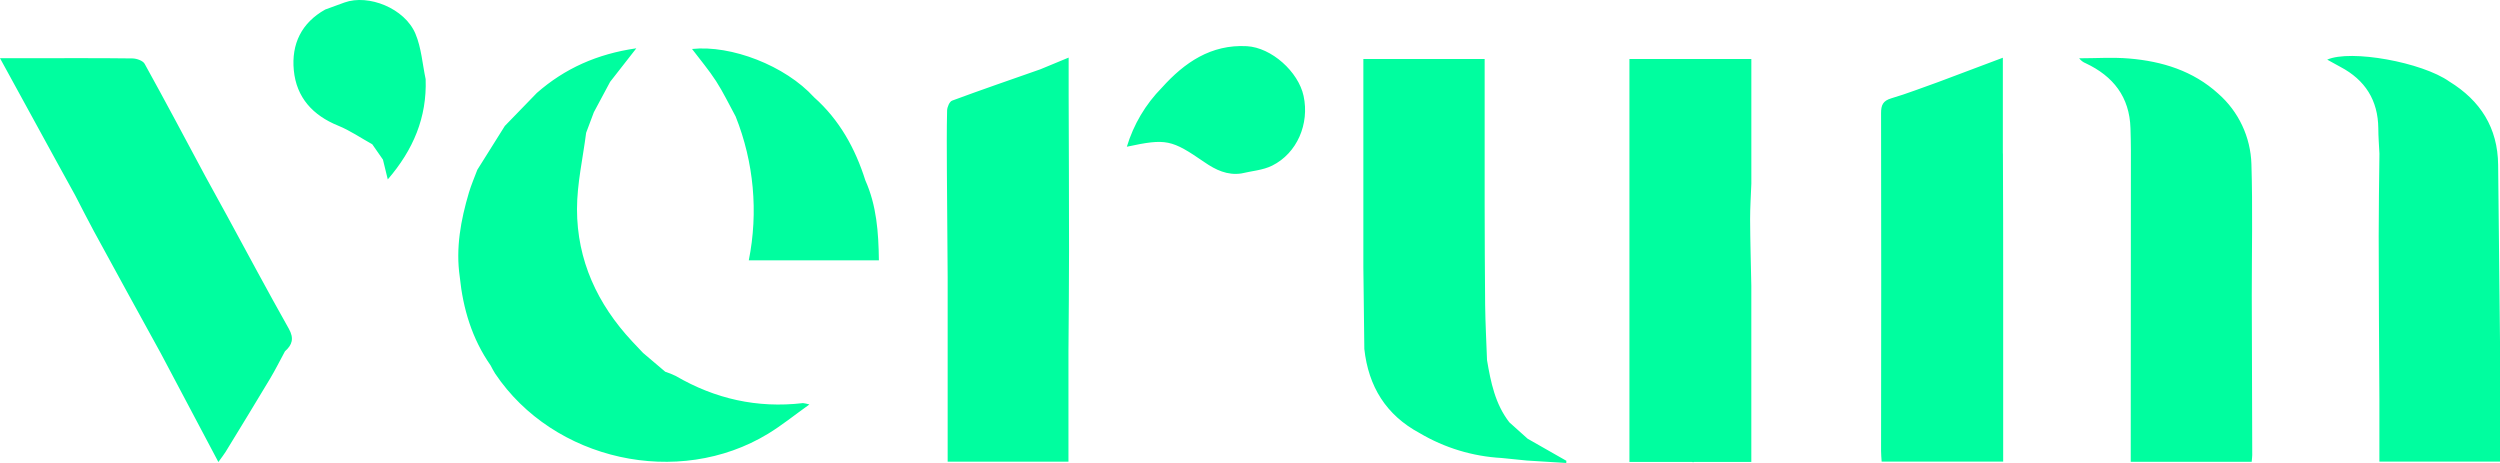
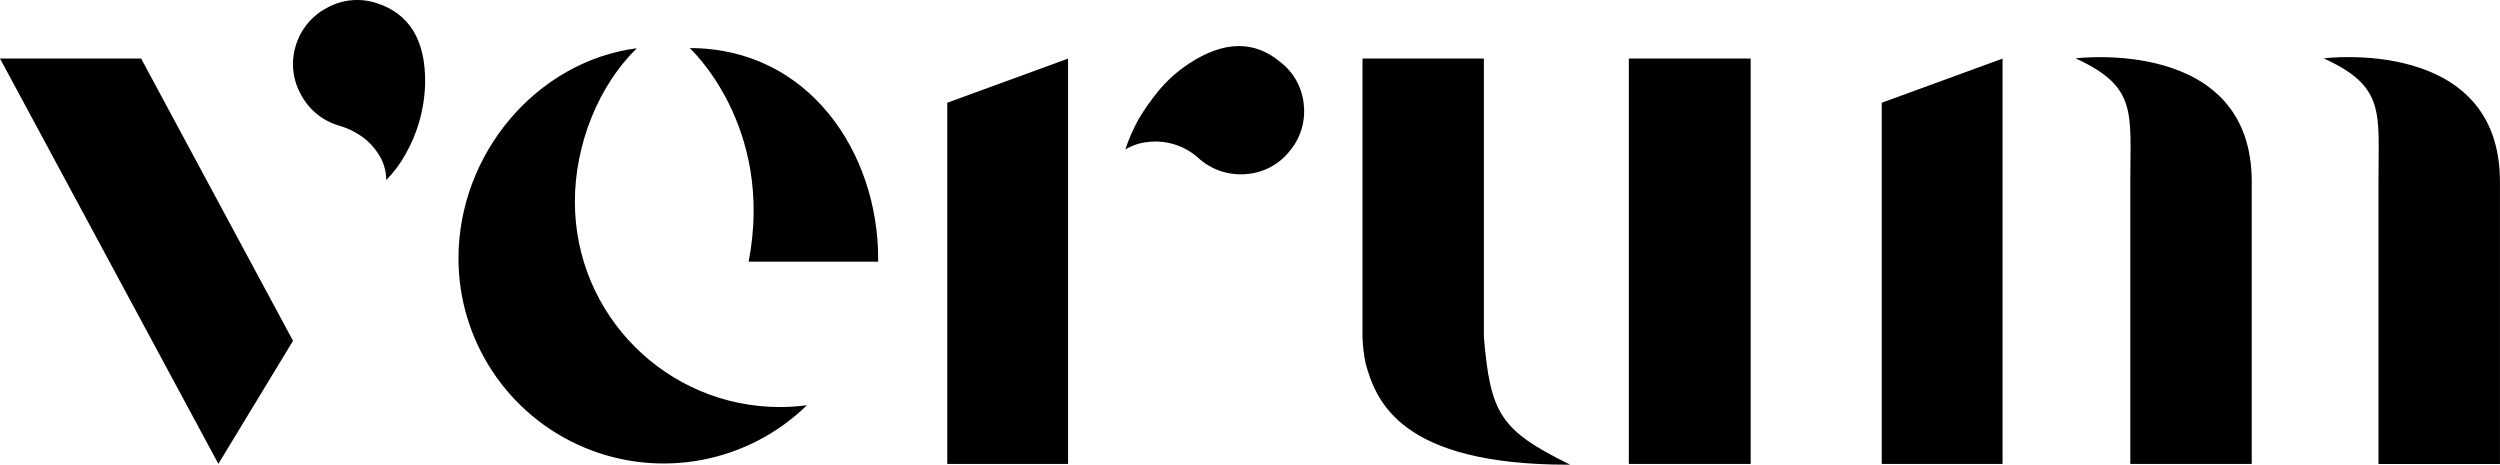
- <svg xmlns="http://www.w3.org/2000/svg" id="logo" viewBox="0 0 1076.13 199.27">
-   <path d="M350.41,41.87C338,28.21,314.7,19.29,297.89,21.08c3.45,4.57,7.22,9,10.34,13.83s5.65,10.15,8.44,15.25a109.19,109.19,0,0,1,5.65,61.9h56c-.15-12.15-1-23.61-5.83-34.42C368.13,63.87,361.35,51.59,350.41,41.87ZM460,41.15V24.79l-12.23,5.06h0c-12.67,4.45-25.36,8.81-37.94,13.47-1.12.41-2.11,2.76-2.15,4.24-.2,8.64-.13,17.28-.09,25.92.08,15.28.22,30.56.33,45.83h0q0,15.41,0,30.8v48.63h52V151.11c.09-14.33.26-28.65.25-43C460.19,85.8,460.06,63.48,460,41.15ZM178.83,14.53c-4.64-11-20.25-17.15-30.53-13.46L140,4.1C129.74,9.84,125.39,19,126.47,30.24c1.12,11.73,8.15,19.42,19.13,23.87,5.12,2.08,9.78,5.31,14.65,8q2.28,3.3,4.59,6.6c.61,2.53,1.23,5.07,2.08,8.52,11-12.77,16.88-26.71,16.3-43.17C181.83,27.53,181.38,20.58,178.83,14.53Zm166.69,159c-19.53,2.26-37.69-1.82-54.63-11.69a33.73,33.73,0,0,0-4.53-1.82l-9.55-8.1q-2.37-2.5-4.72-5c-14.93-16-23.71-34.9-23.72-56.87,0-11,2.54-21.92,3.93-32.88h0q1.66-4.43,3.32-8.85l7-13.08,11.29-14.45C257,23.23,243.1,29.48,231.09,40L217.31,54.21,205.46,73.1c-1.22,3.27-2.63,6.49-3.62,9.83-3.51,11.84-5.73,23.86-3.93,36.29h0c1.41,13.75,5.29,26.64,13.28,38.09.64,1.16,1.2,2.37,1.93,3.47,25.13,37.51,78.88,49.43,117.51,25.92,5.85-3.56,11.22-7.92,17.78-12.6A17.63,17.63,0,0,0,345.52,173.49ZM536.71,19.88c-15.41-.83-26.82,7-36.59,17.87a61.55,61.55,0,0,0-15.07,25.41c17-3.65,19.22-3.1,33.49,6.71,4.69,3.23,9.79,5.71,15.82,4.79,4.45-1.07,9.27-1.38,13.25-3.37,10.73-5.33,16.12-18,13.52-30C558.88,30.86,547.3,20.46,536.71,19.88ZM97.79,93h0L88.46,76h0c-8.68-16.21-17.3-32.45-26.2-48.54-.75-1.35-3.43-2.28-5.23-2.31-14.65-.18-29.29-.1-43.94-.1H0C8.53,40.65,16.57,55.35,24.61,70l7.77,14.11c2.67,5.12,5.25,10.29,8,15.35q14.35,26.34,28.83,52.61L94,198.87c1.43-2,2.34-3.11,3.09-4.33,6.42-10.51,12.86-21,19.18-31.58,2.29-3.82,4.27-7.82,6.39-11.74,3.14-2.78,4-5.53,1.68-9.69C115.29,125.48,106.61,109.22,97.79,93ZM649.7,181.79c-6.12-7.88-8-17.29-9.61-26.78-.28-7.92-.71-15.83-.81-23.76-.17-14.38-.15-28.78-.21-43.17h0V25.4H586.86V60q0,27.5,0,55l.42,35.22c1.77,16.13,9.34,28.45,23.83,36.22a77.57,77.57,0,0,0,35.24,10.7l10.91,1.1,16.94,1.05.05-.94-16.67-9.5ZM1075.33,71c-.16-16-7.62-27.67-21-35.9-11.72-8.32-42.49-13.9-52.58-9.43,1.95,1.07,3.8,2.14,5.69,3.13,10.63,5.61,16.18,14.32,16.31,26.42,0,3.63.31,7.26.48,10.88-.12,11.83-.33,23.65-.32,35.48,0,23.49.19,47,.3,70.48h0V198.7h51.94V149h0Q1075.72,110,1075.33,71Zm-106.2-.32a42,42,0,0,0-14.3-30.38c-10.81-9.82-24.1-13.91-38.29-15.11-7.13-.6-14.36-.1-21.55-.1a6.55,6.55,0,0,0,2.85,2.16c11.83,5.58,18.82,14.49,19.23,27.93.09,3.16.18,6.32.18,9.48q0,64.44-.07,128.89v5.23h52.06c.11-1.28.24-2.09.24-2.9q-.09-34.4-.2-68.8C969.28,108.31,969.7,89.49,969.13,70.71Zm-107-4.63V24.85L834.33,35.31c-6.72,2.36-13.37,5-20.19,7-3.6,1.07-4.44,2.9-4.43,6.41q.13,72.71,0,145.4c0,1.47.15,2.93.25,4.59h52.31V193q0-34.74,0-69.46Q862.29,94.8,862.16,66.08ZM753.34,94.31c0-5.09.34-10.19.53-15.28V25.4H701.39V94.07l0,38v66.76h26.94l.45.15.45-.14h24.63V163.07l0-40.06C753.67,113.44,753.39,103.88,753.34,94.31Z" transform="translate(0 0)" style="fill: #00fe9f" />
+ <svg xmlns="http://www.w3.org/2000/svg" id="logo" viewBox="0 0 1076.13 200.04">
+   <path d="M335.81,174.83a88.35,88.35,0,0,1-88.35-88.35c0-24.8,10.22-50.05,26.67-66.1-43.32,5.68-76.78,45.57-76.78,90.44a88.34,88.34,0,0,0,150,63.23A89.74,89.74,0,0,1,335.81,174.83Zm365.32-150h52.45V199.31H701.13ZM322.26,112.25H378a13.83,13.83,0,0,0,0-1.44c0-45-29.42-90.49-81.11-90.49C296.85,20.32,333.51,53.58,322.26,112.25Zm137.49,87.06h-52V43.85l52-19ZM862,199h-52V43.85l52-19Zm-52-155.13,52-19V199.31h-52V43.85M591.08,139.7,551.32,26.49a26,26,0,0,1,9.92,18.42,26.45,26.45,0,0,1-6.08,19.7,26.16,26.16,0,0,1-18.58,9.93,27.06,27.06,0,0,1-20.18-6.41A27.57,27.57,0,0,0,494,60.76a23.29,23.29,0,0,0-9.61,3.2,78.68,78.68,0,0,1,5.77-13.13A99.74,99.74,0,0,1,498.46,39a59,59,0,0,1,13.13-11.86Q534.33,12.08,551.32,26.49ZM126.13,146.32,94,199.29,0,24.82H60.75ZM140.86,2.93a27.16,27.16,0,0,0-13.52,16.25,26.82,26.82,0,0,0,2.09,20.93,27.18,27.18,0,0,0,16.26,13.52,32.58,32.58,0,0,1,12.23,6.44A27.55,27.55,0,0,1,164,67.79a20.68,20.68,0,0,1,2.26,9.34,49.84,49.84,0,0,0,8.36-11.26,62.77,62.77,0,0,0,5.64-13.2A65.27,65.27,0,0,0,183,35.28Q183.33,7.6,161.78.84A26.84,26.84,0,0,0,140.86,2.93ZM674.91,199.65h1c-30.27-14.84-34.32-22.07-37.17-54.84v-120H586.49V144.59a65.89,65.89,0,0,0,1.34,11.47C592.29,172.2,602.72,199.65,674.91,199.65ZM969.27,77.86V199.31H917V77.64c0-29.81,3.09-40.67-23.57-52.9C893.41,24.75,969.27,15.15,969.27,77.86Zm106.84,0,0,121.48h-52.29l0-121.7c0-29.82,3.09-40.68-23.57-52.9C1000.25,24.71,1076.11,15.11,1076.11,77.83Z" transform="translate(0 0.38)" />
</svg>
